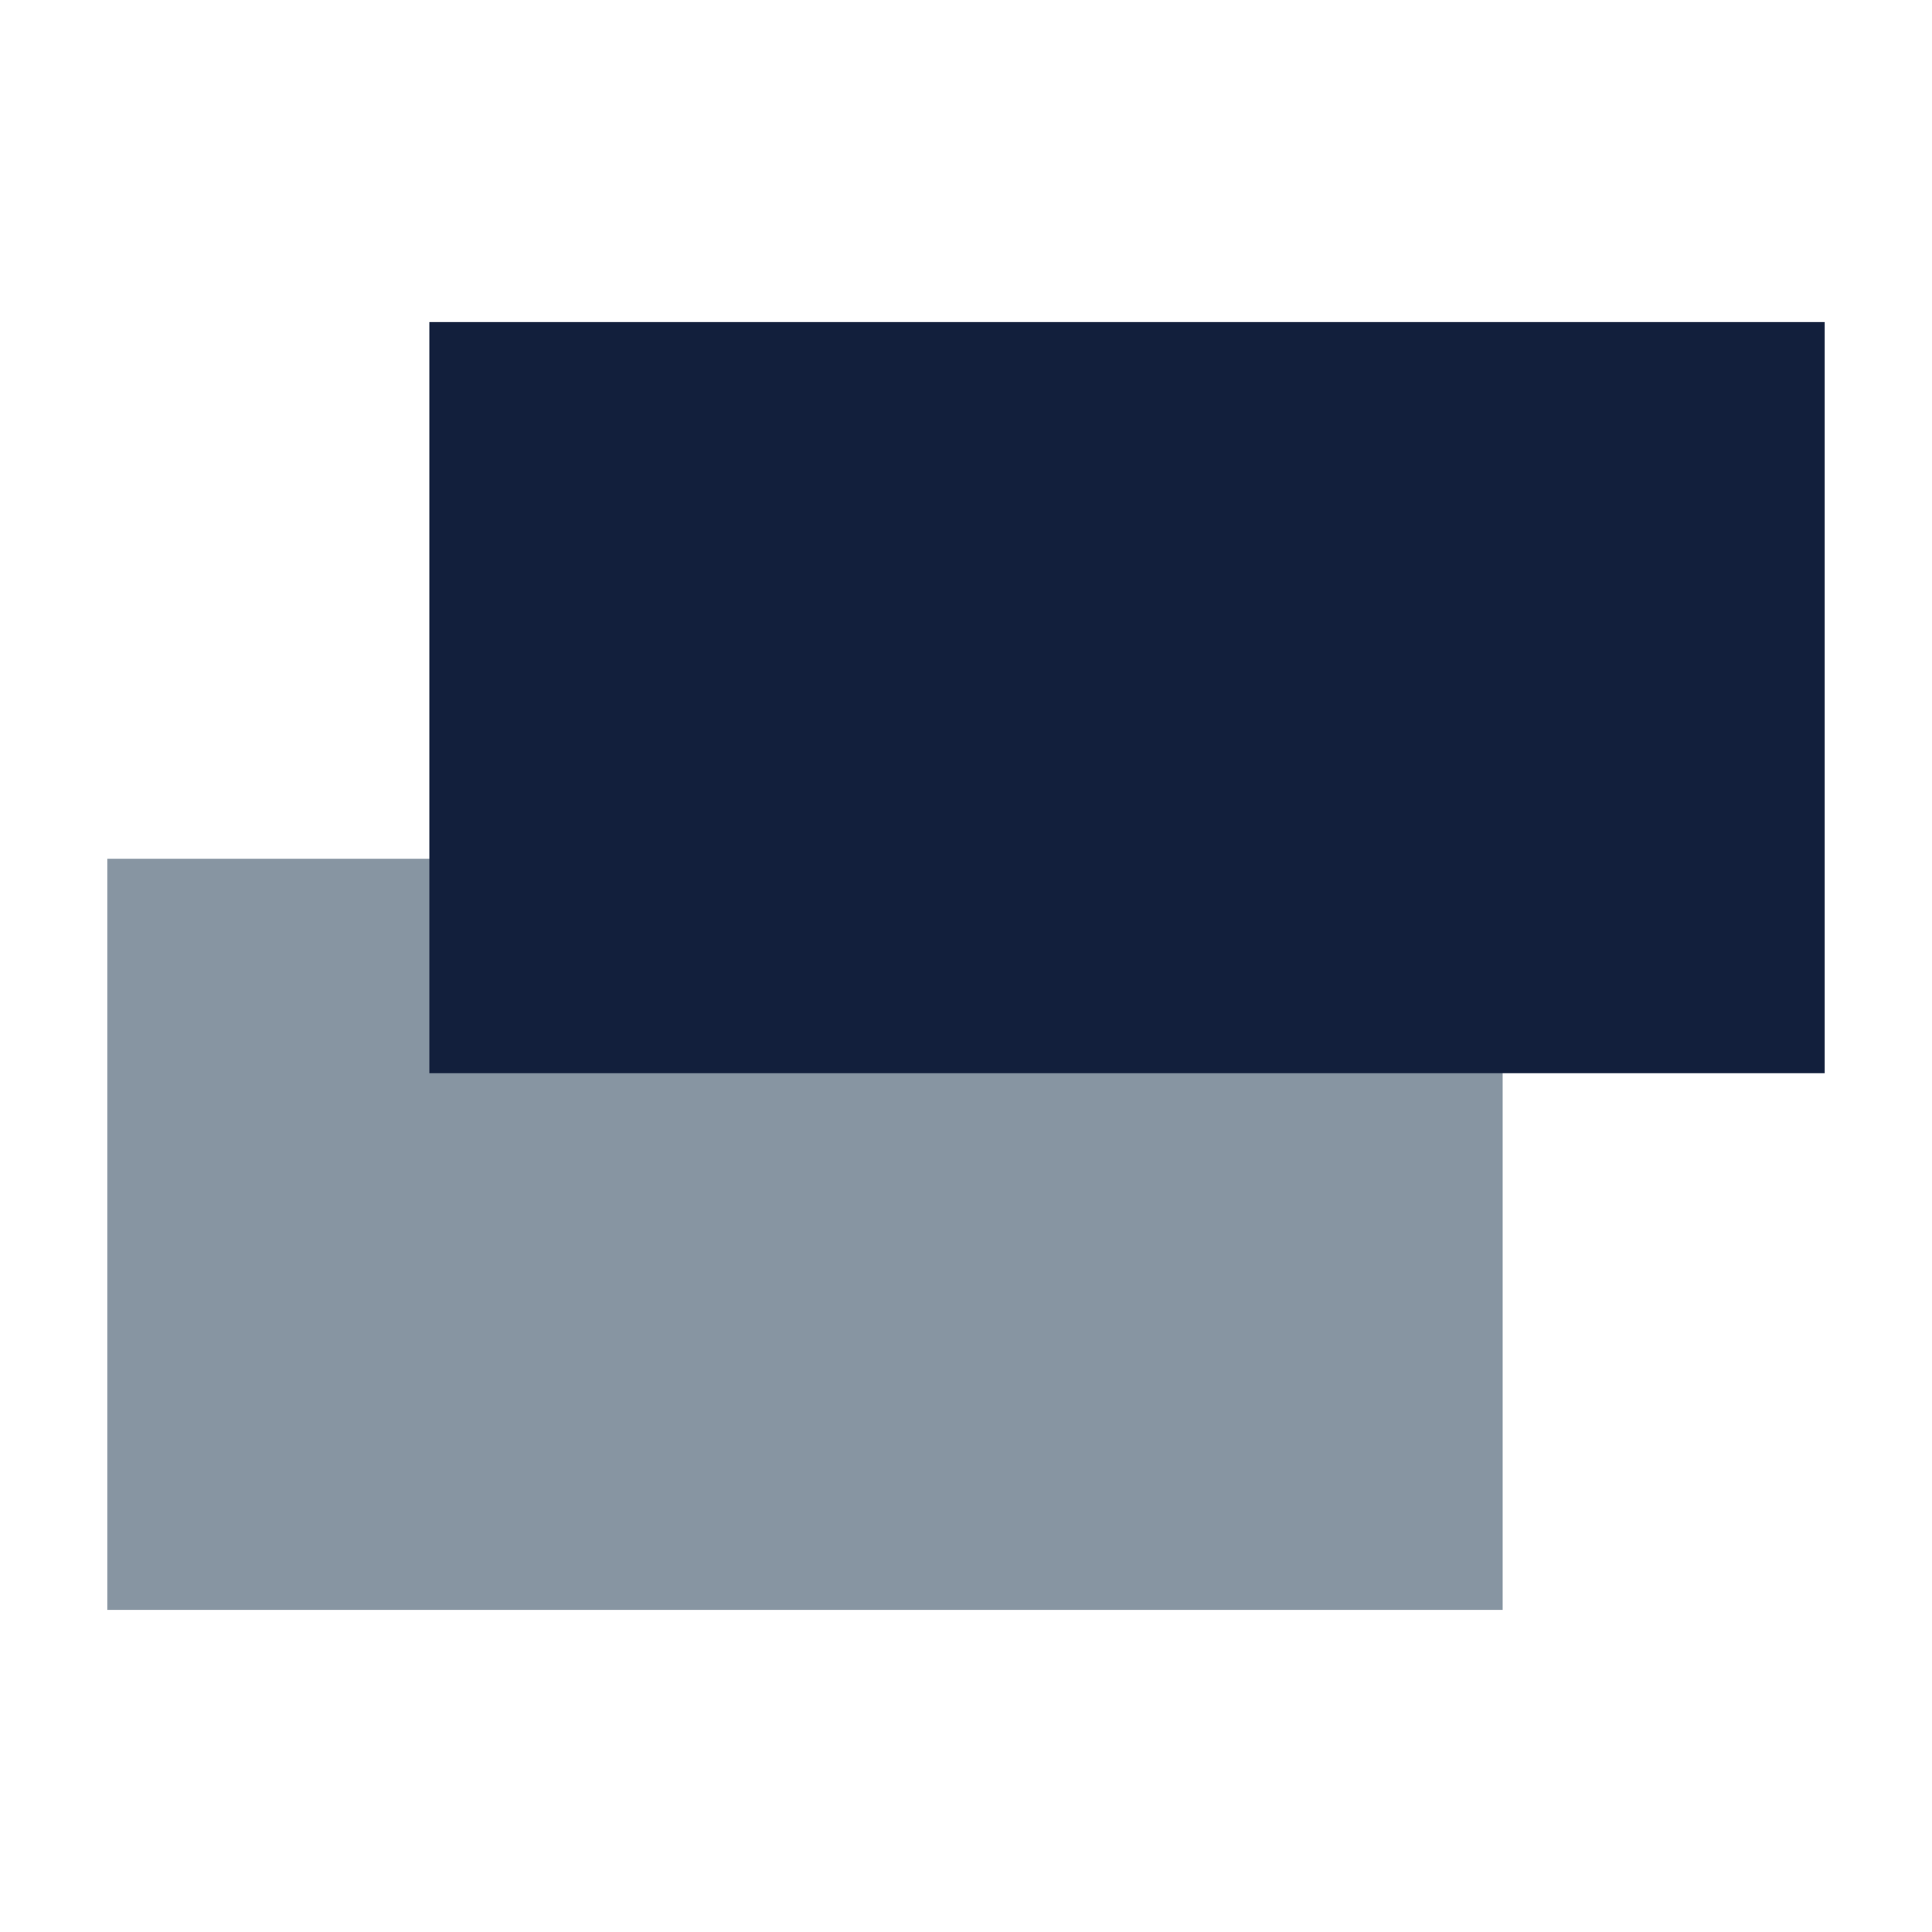
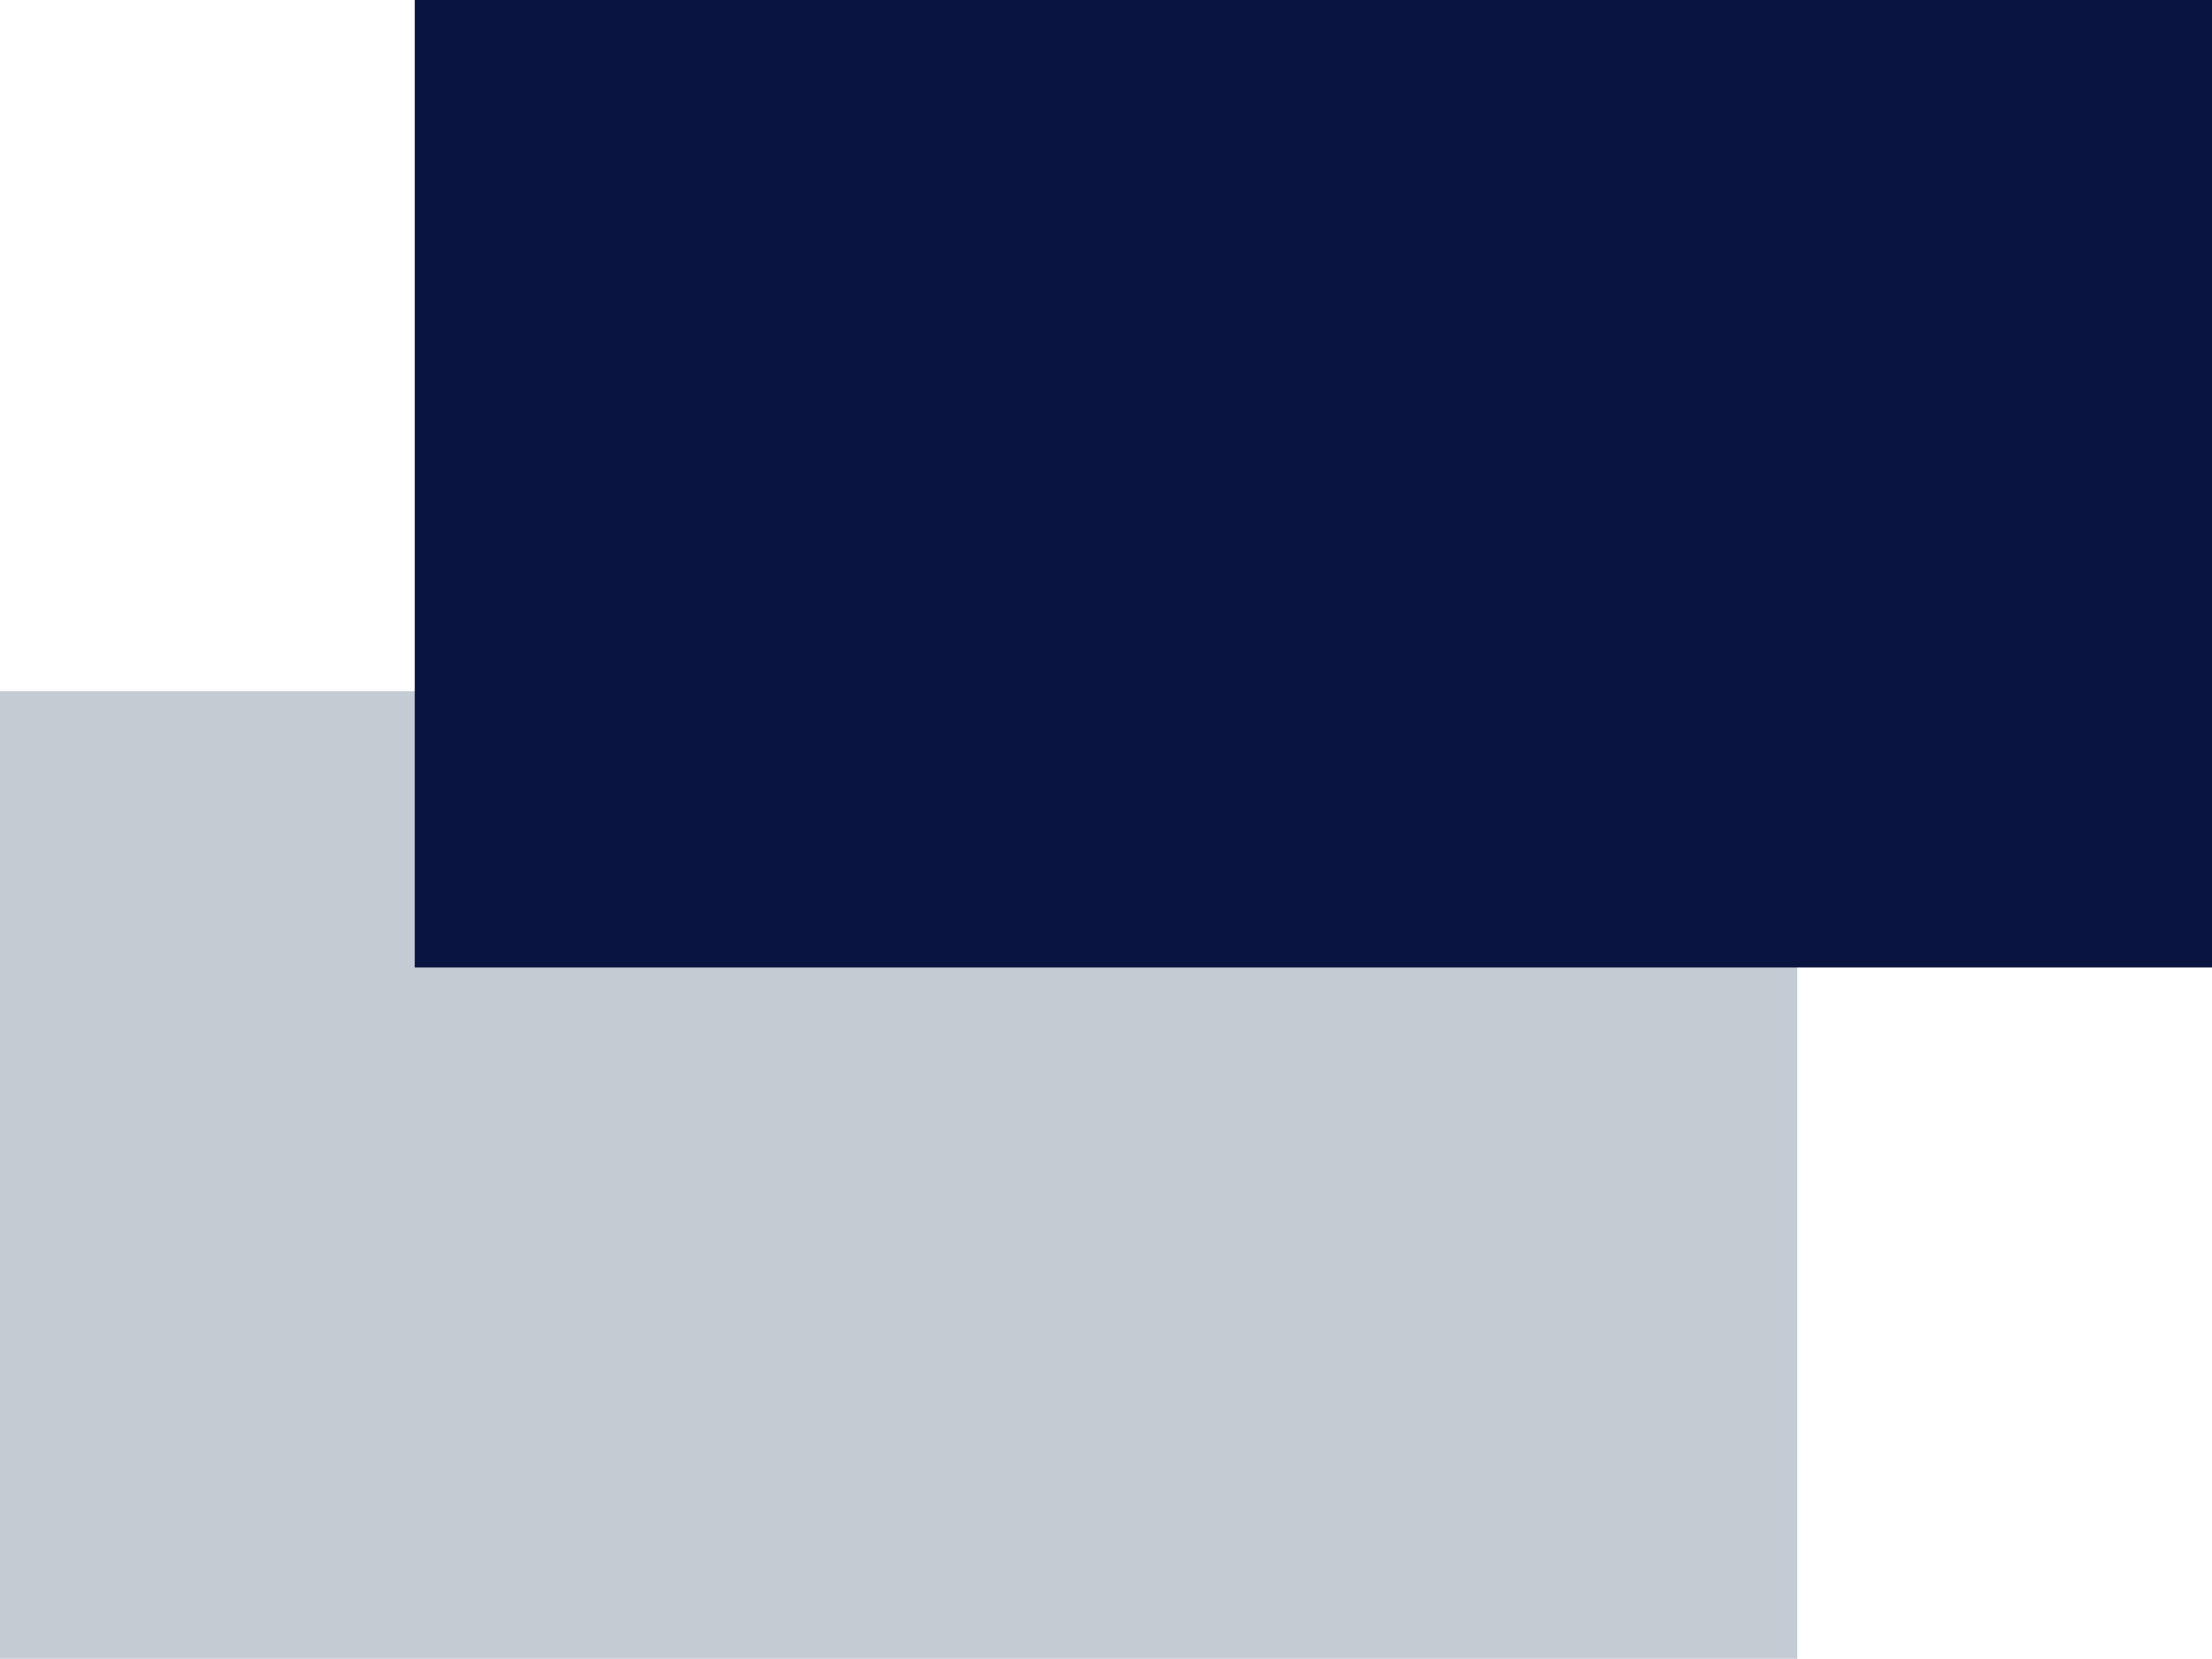
- <svg xmlns="http://www.w3.org/2000/svg" id="Layer_1" data-name="Layer 1" viewBox="0 0 450 450">
-   <defs>
-     <style>.cls-1{fill:#8795a2;}.cls-2{fill:#121f3c;}.cls-3{fill:none;}</style>
-   </defs>
-   <g id="_Group_" data-name="&lt;Group&gt;">
-     <rect id="_Rectangle_" data-name="&lt;Rectangle&gt;" class="cls-1" x="25" y="200.02" width="325" height="174.95" />
-     <rect id="_Rectangle_2" data-name="&lt;Rectangle&gt;" class="cls-2" x="100" y="75.02" width="325" height="174.95" />
-   </g>
-   <rect class="cls-3" width="450" height="450" />
+ <svg xmlns="http://www.w3.org/2000/svg" width="400" height="300" viewBox="0 0 400 300" fill="none">
+   <path d="M325 125H0V299.95H325V125Z" fill="#C4CBD2" />
+   <path d="M400 0H75V174.95H400V0Z" fill="#091440" />
</svg>
